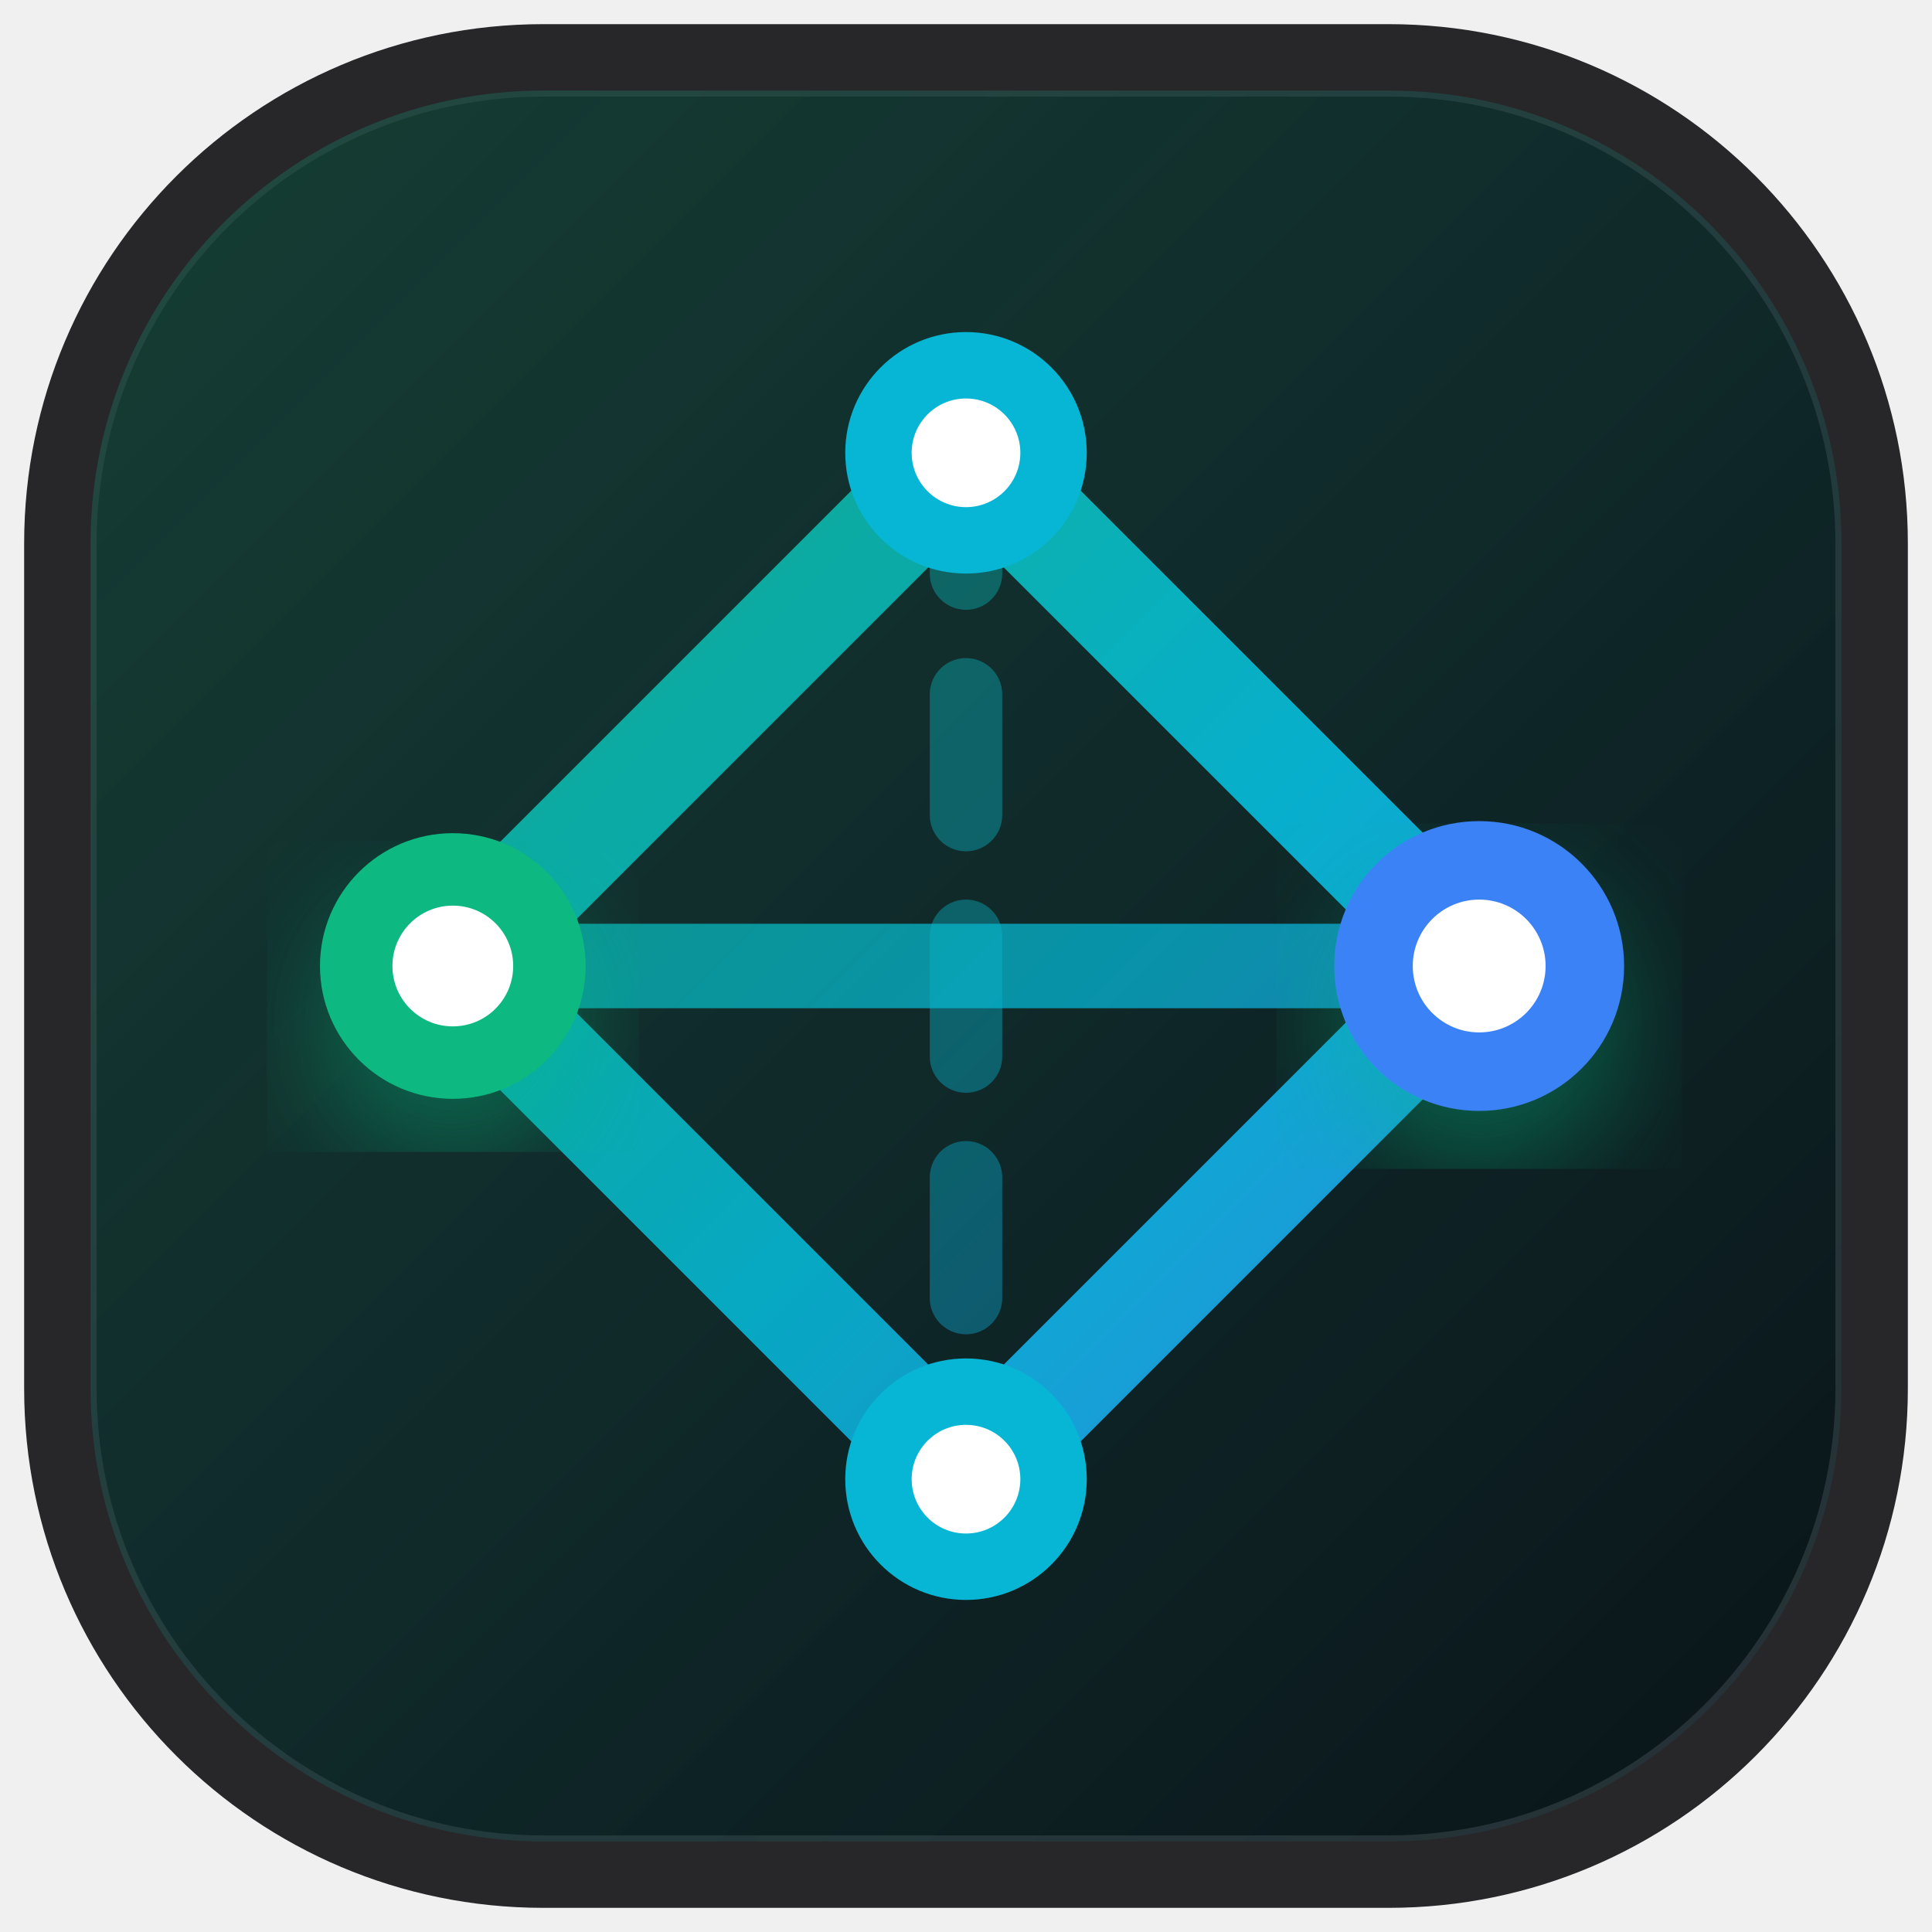
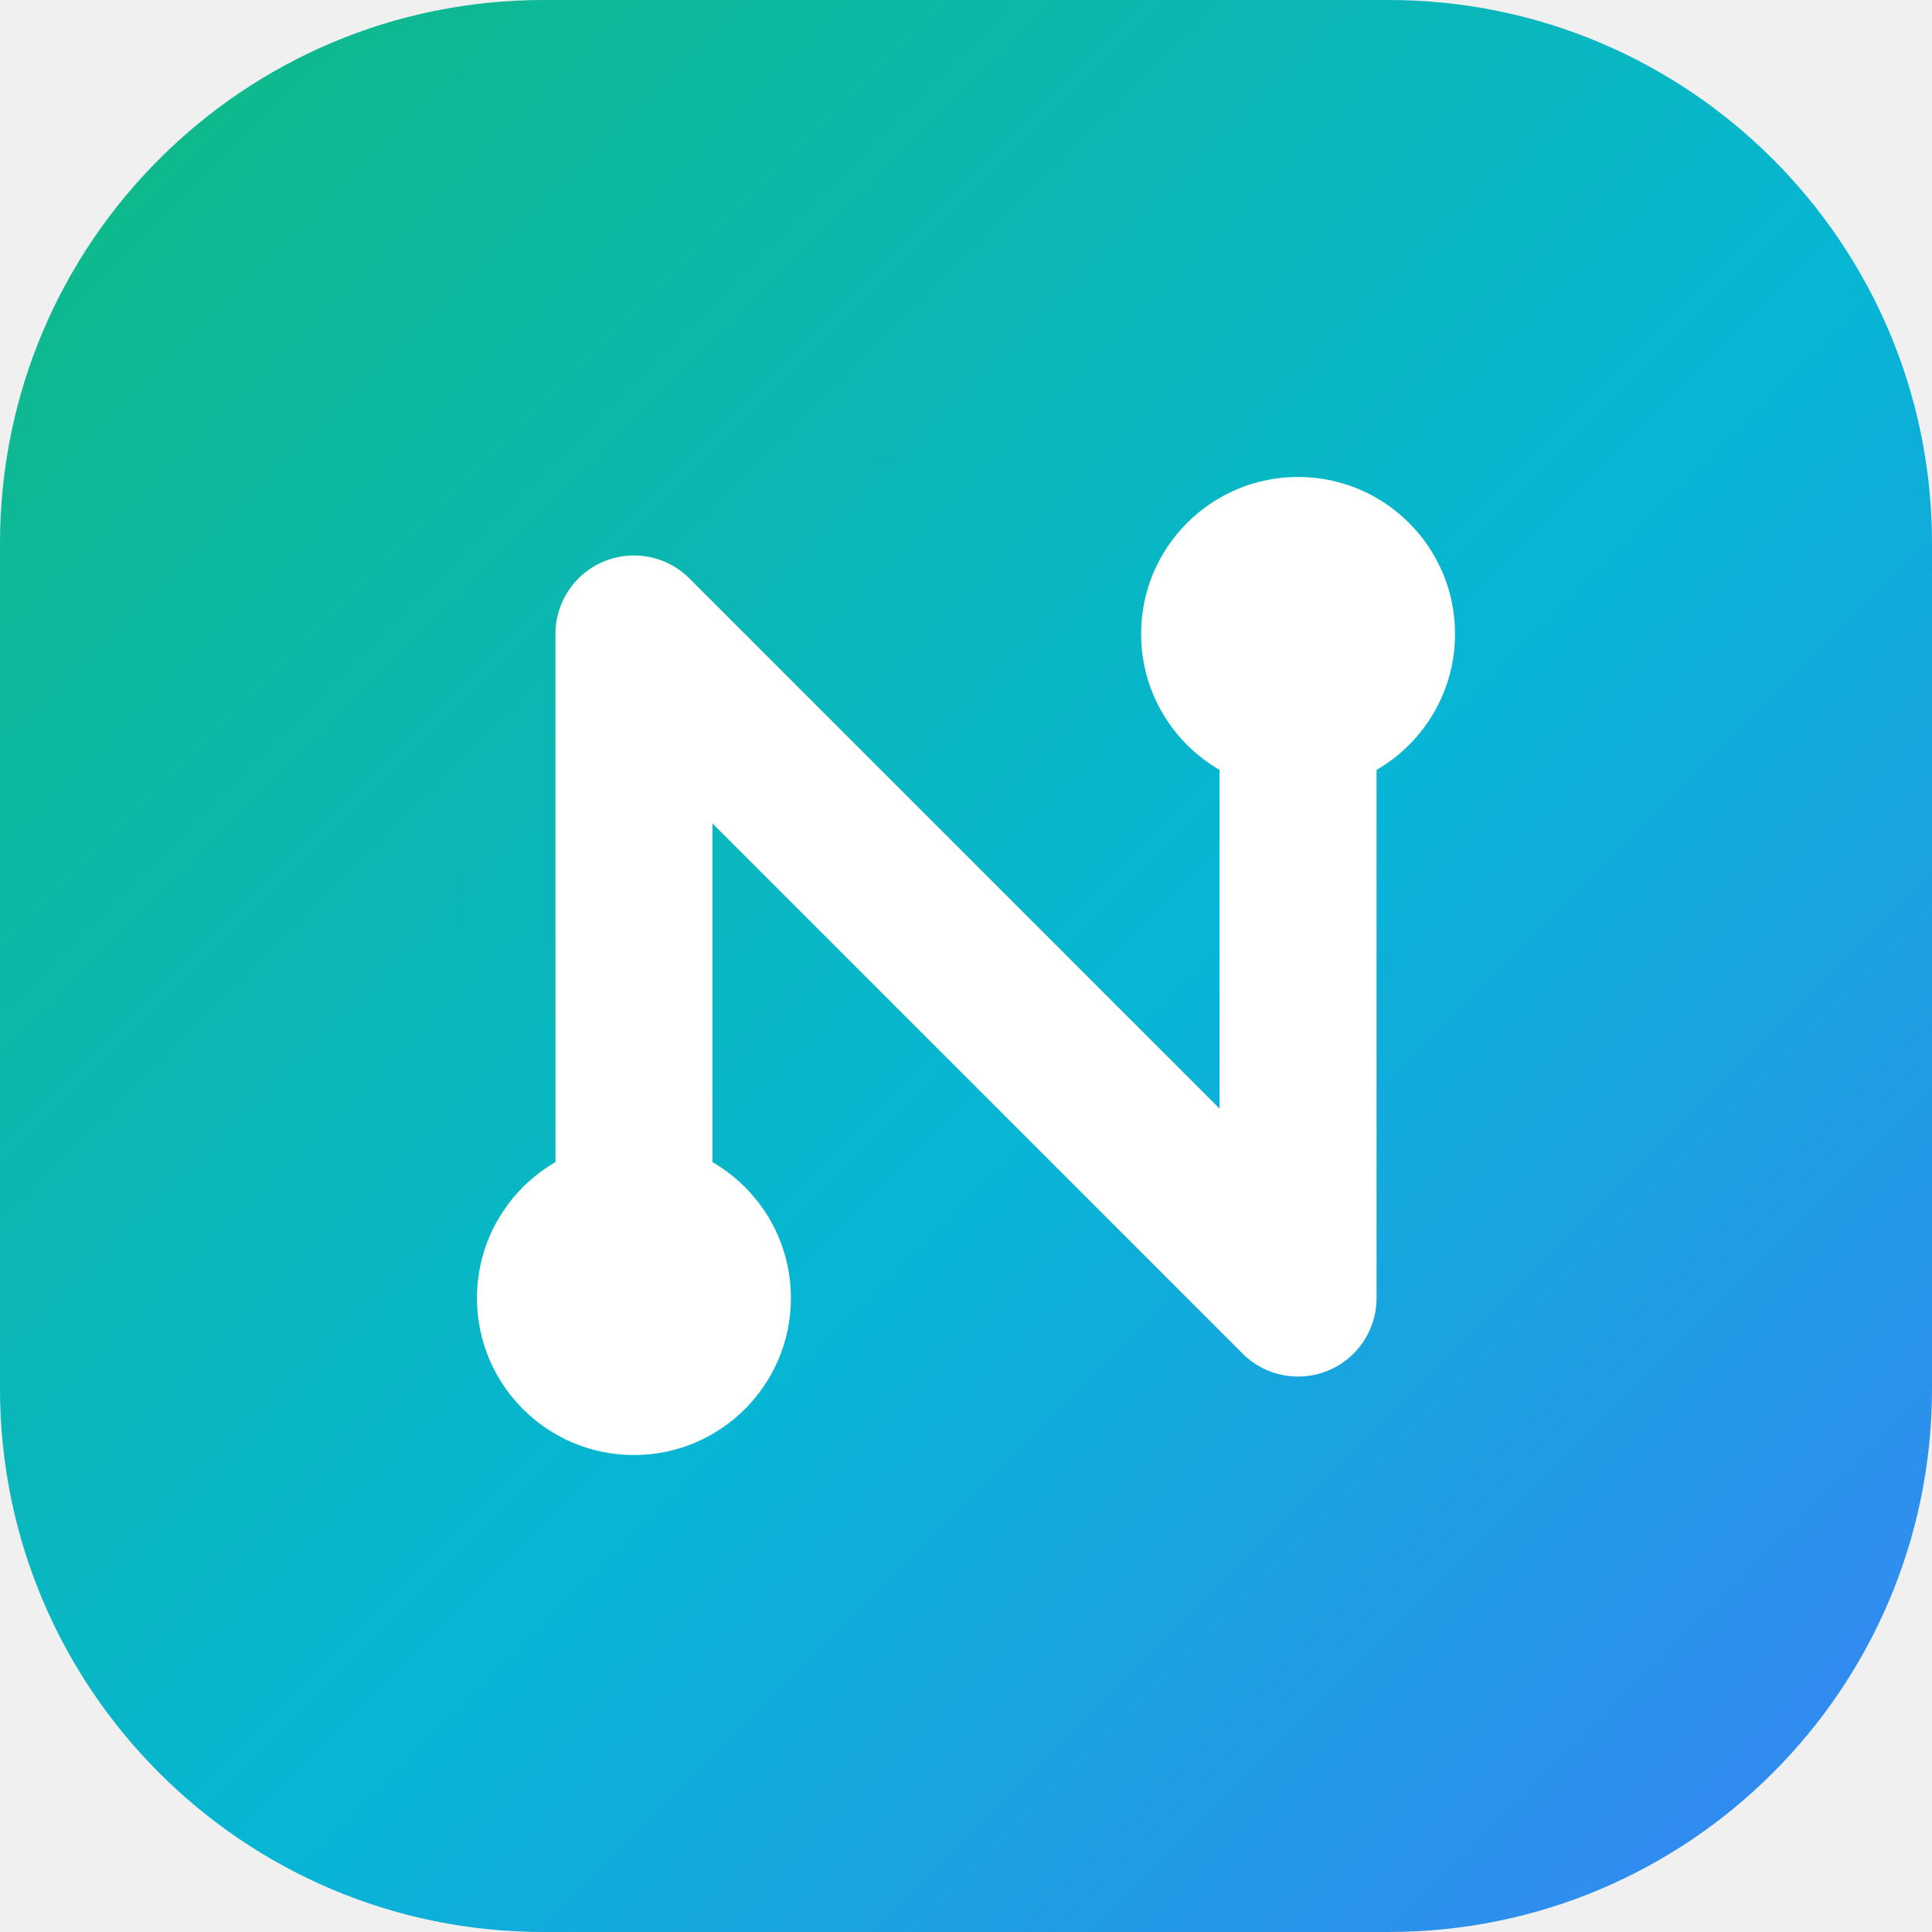
<svg xmlns="http://www.w3.org/2000/svg" width="64" height="64" viewBox="0 0 32 32" fill="none">
  <defs>
-     <linearGradient id="nexus-gradient" x1="4" y1="4" x2="28" y2="28" gradientUnits="userSpaceOnUse">
-       <stop offset="0%" stop-color="#10B981" />
-       <stop offset="55%" stop-color="#06B6D4" />
-       <stop offset="100%" stop-color="#3B82F6" />
+     <linearGradient id="nf-signal" x1="0" y1="0" x2="32" y2="32" gradientUnits="userSpaceOnUse">
+       <stop offset="0" stop-color="#10B981" />
+       <stop offset="0.55" stop-color="#06B6D4" />
+       <stop offset="1" stop-color="#3B82F6" />
    </linearGradient>
-     <linearGradient id="nexus-glow" x1="0" y1="0" x2="32" y2="32" gradientUnits="userSpaceOnUse">
-       <stop offset="0%" stop-color="#10B981" stop-opacity="0.25" />
-       <stop offset="100%" stop-color="#06B6D4" stop-opacity="0.05" />
-     </linearGradient>
-     <linearGradient id="nexus-bg" x1="0" y1="0" x2="32" y2="32" gradientUnits="userSpaceOnUse">
-       <stop offset="0%" stop-color="#18181B" />
-       <stop offset="100%" stop-color="#09090B" />
-     </linearGradient>
-     <filter id="nexus-shadow" x="-20%" y="-20%" width="140%" height="140%">
-       <feDropShadow dx="0" dy="1" stdDeviation="1" flood-color="#10B981" flood-opacity="0.4" />
-     </filter>
  </defs>
-   <rect x="1" y="1" width="30" height="30" rx="8" fill="url(#nexus-bg)" stroke="#27272A" stroke-width="1.2" />
-   <rect x="1.5" y="1.5" width="29" height="29" rx="7.5" fill="url(#nexus-glow)" />
-   <g stroke="url(#nexus-gradient)" stroke-width="1.8" stroke-linecap="round" stroke-linejoin="round">
-     <path d="M7.5 16L16 7.5" opacity="0.9" />
-     <path d="M7.5 16L16 24.5" opacity="0.9" />
-     <path d="M16 7.5L16 24.5" stroke-dasharray="2 2" stroke-width="1.2" opacity="0.4" />
-     <path d="M7.5 16L24.5 16" stroke-width="1.4" opacity="0.75" />
-     <path d="M16 7.5L24.5 16" opacity="0.95" />
-     <path d="M16 24.5L24.5 16" opacity="0.95" />
-   </g>
-   <circle cx="7.5" cy="16" r="2.2" fill="#10B981" filter="url(#nexus-shadow)" />
-   <circle cx="7.5" cy="16" r="1" fill="#FFFFFF" />
-   <circle cx="16" cy="7.5" r="2" fill="#06B6D4" />
-   <circle cx="16" cy="7.5" r="0.9" fill="#FFFFFF" />
-   <circle cx="16" cy="24.5" r="2" fill="#06B6D4" />
-   <circle cx="16" cy="24.5" r="0.9" fill="#FFFFFF" />
-   <circle cx="24.5" cy="16" r="2.4" fill="#3B82F6" filter="url(#nexus-shadow)" />
-   <circle cx="24.5" cy="16" r="1.1" fill="#FFFFFF" />
+   <rect width="32" height="32" rx="9" fill="url(#nf-signal)" />
+   <path d="M10.5 21.5V10.5L21.5 21.5V10.5" stroke="#FFFFFF" stroke-width="2.6" stroke-linecap="round" stroke-linejoin="round" />
+   <circle cx="10.5" cy="21.5" r="2.6" fill="#FFFFFF" />
+   <circle cx="21.5" cy="10.5" r="2.6" fill="#FFFFFF" />
</svg>
